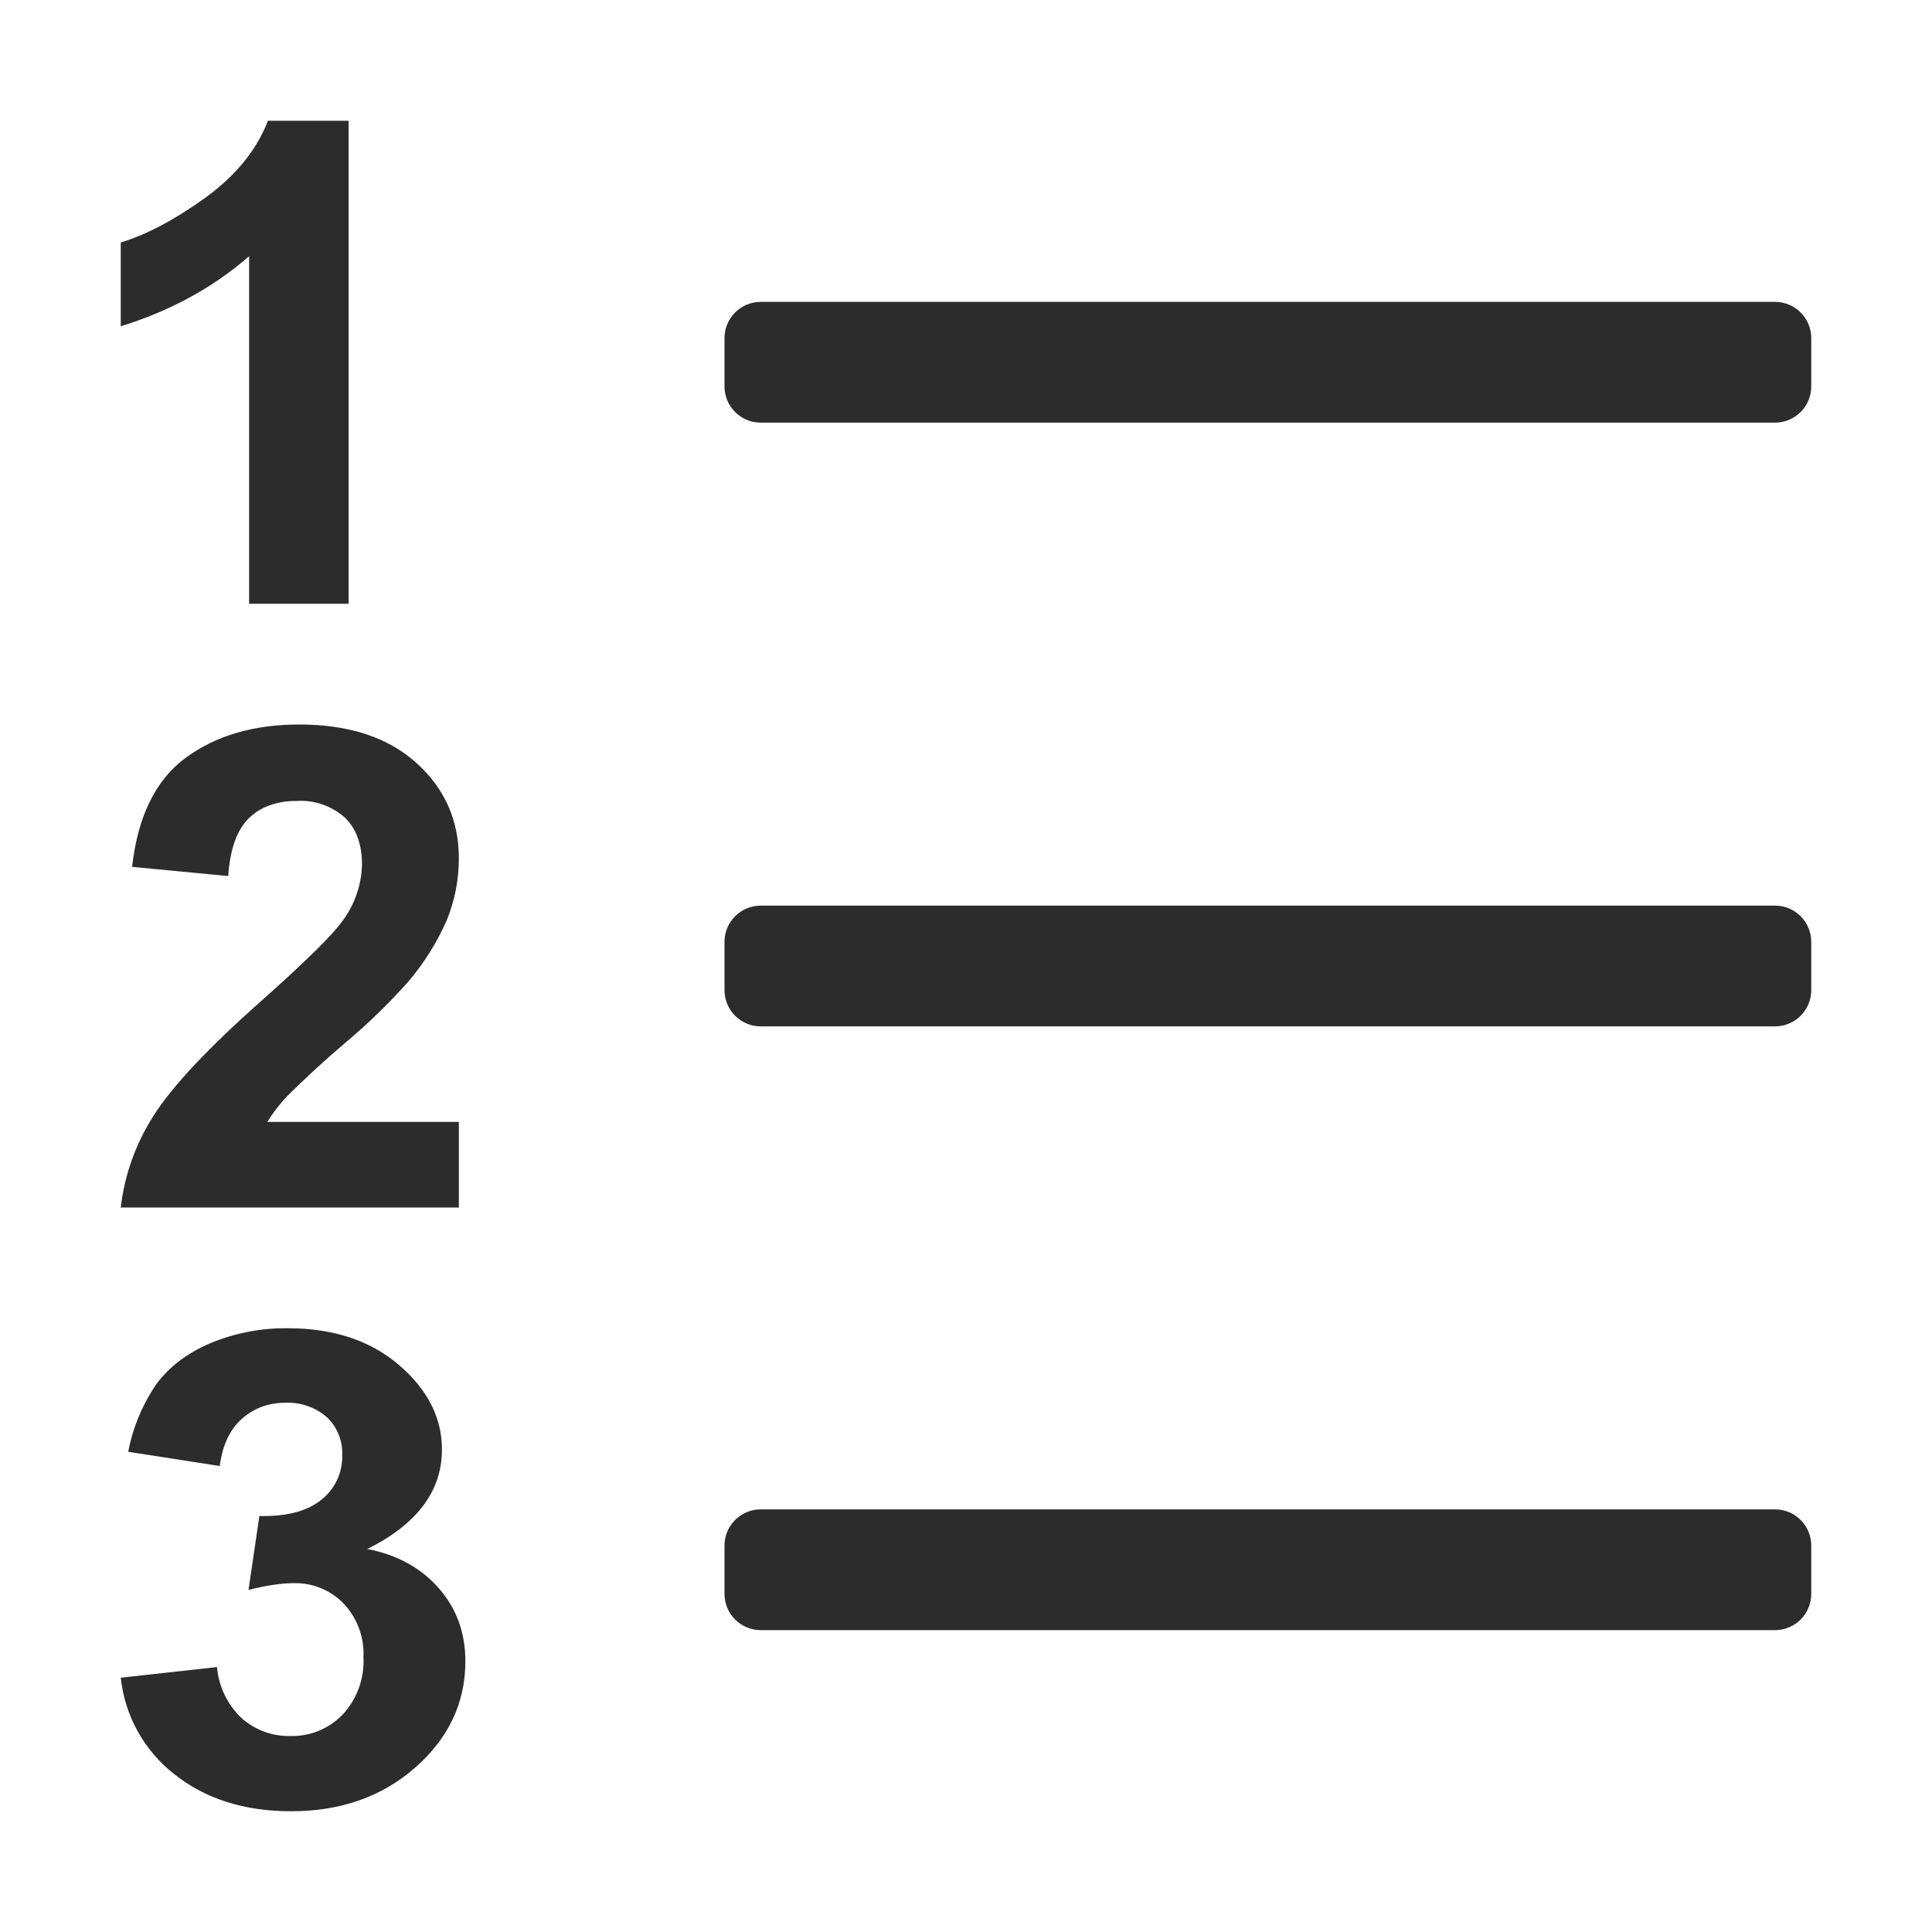
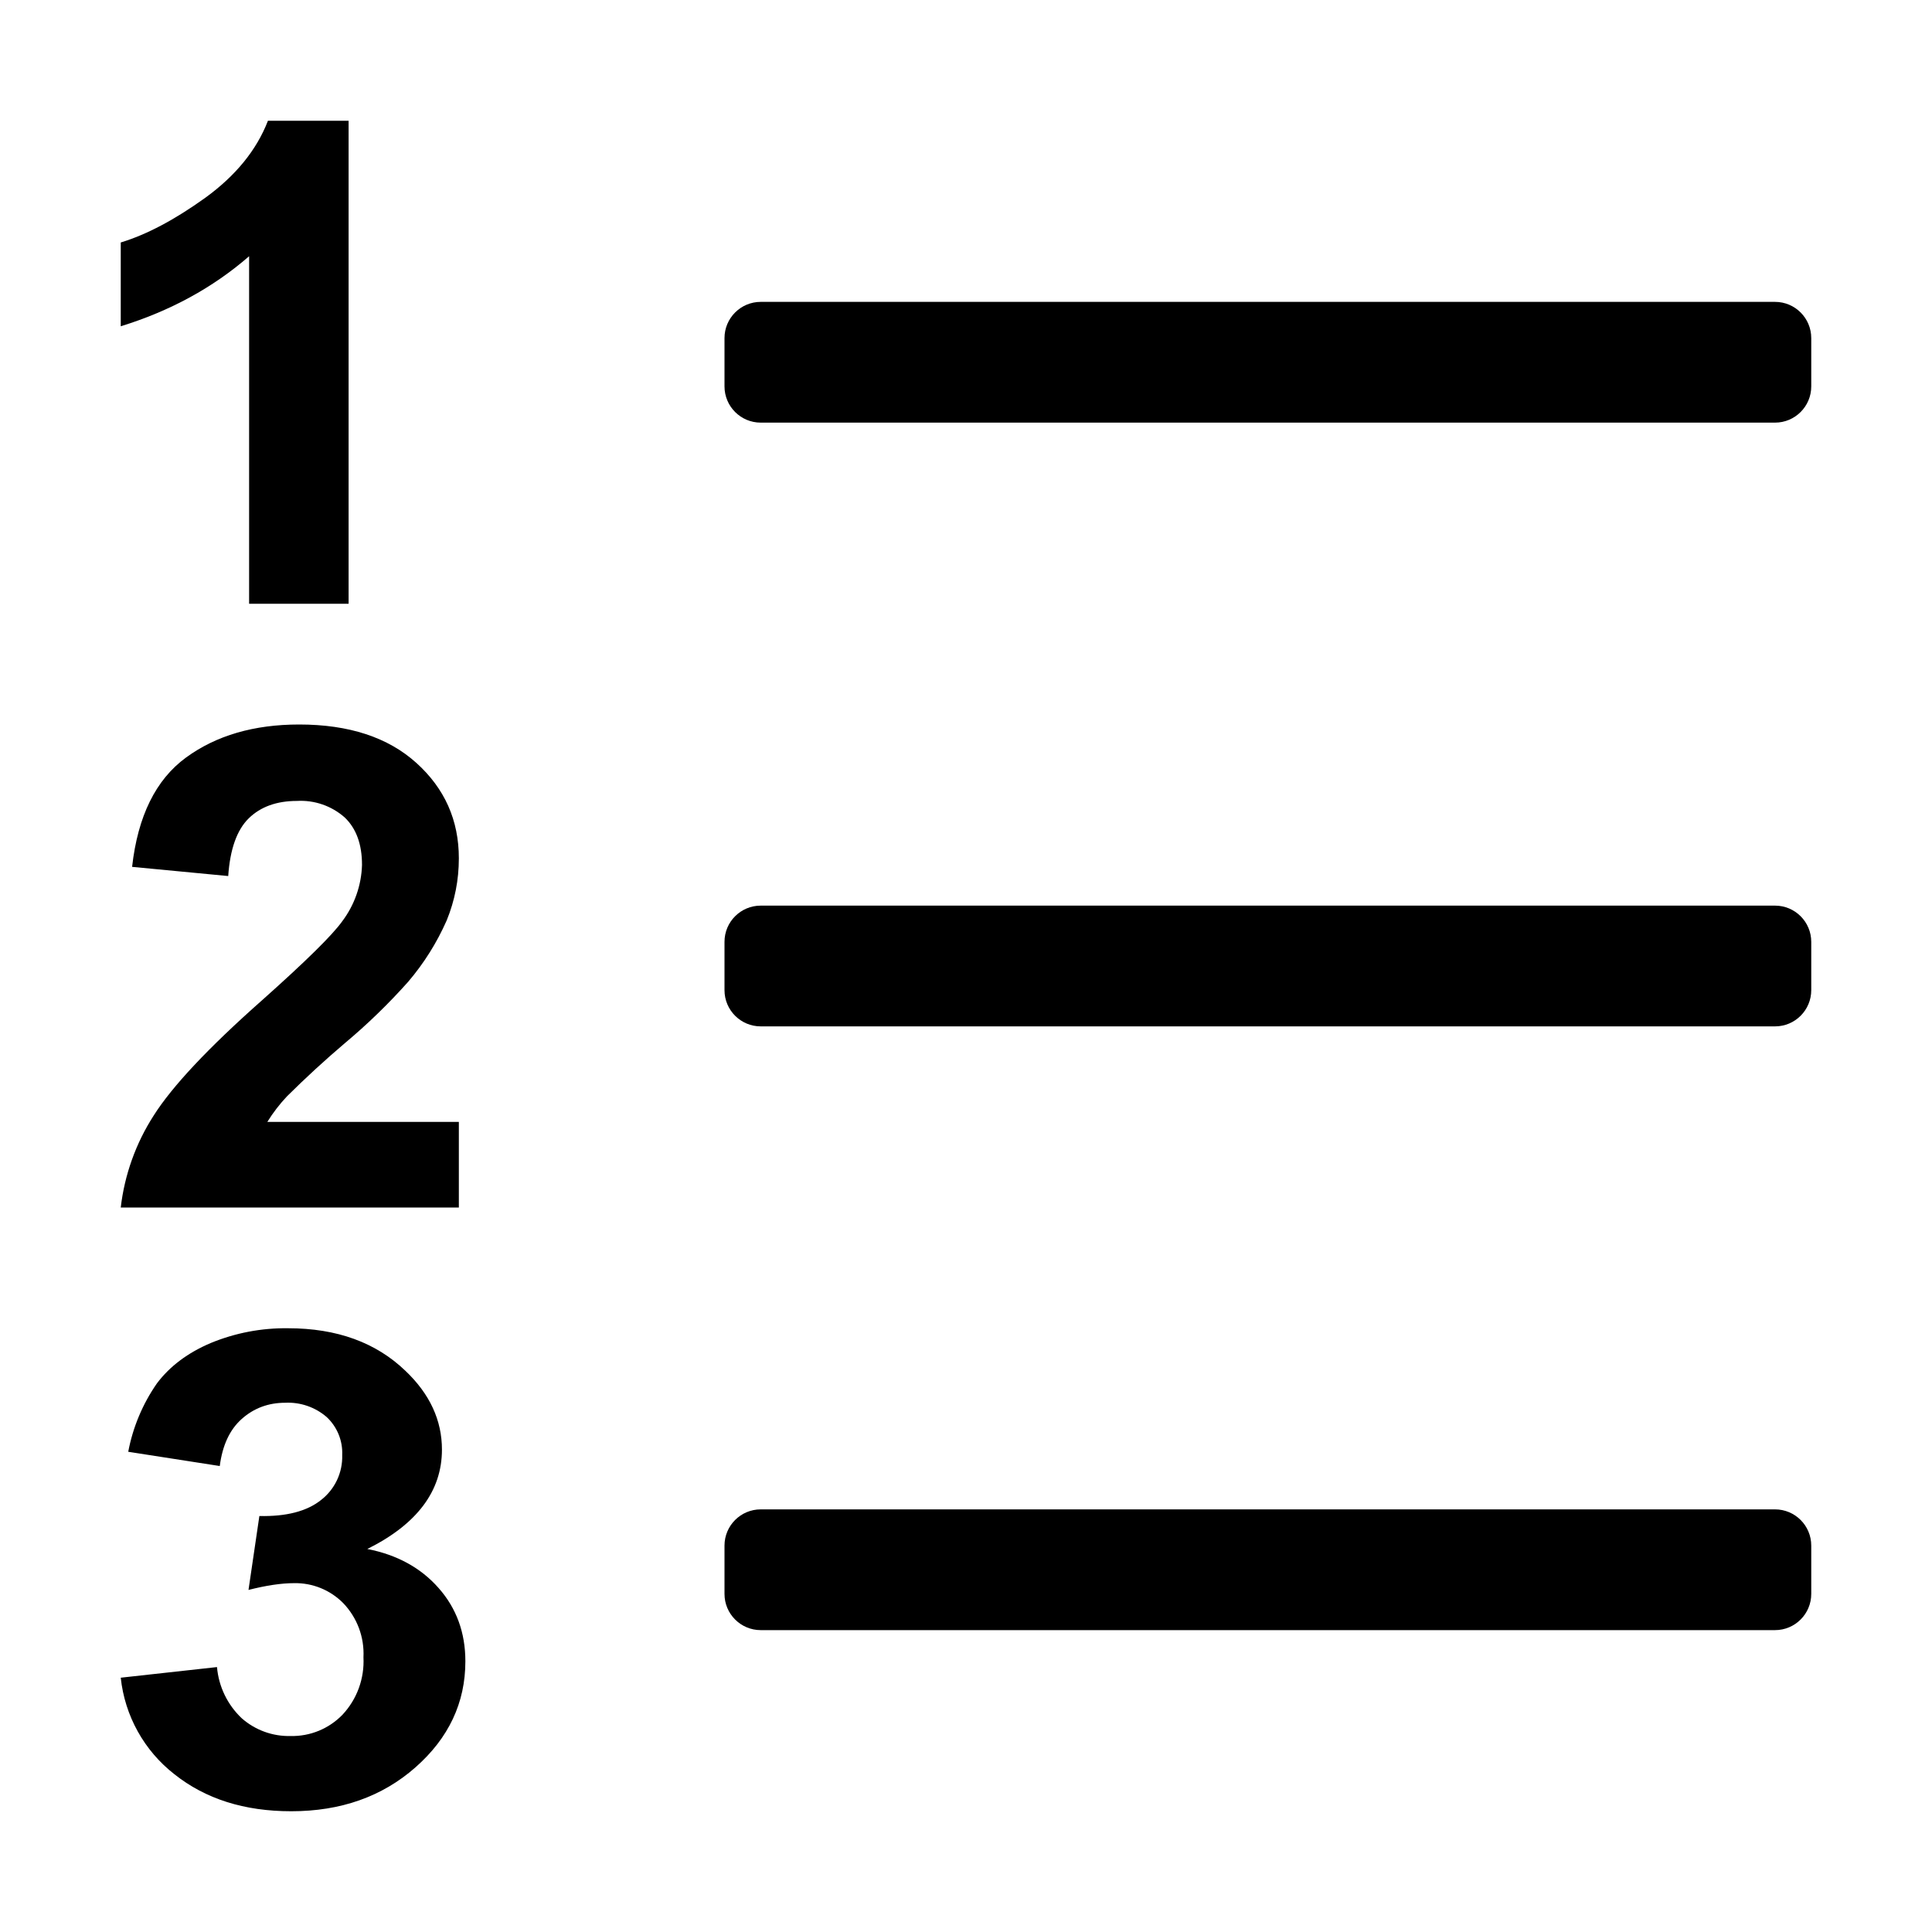
<svg xmlns="http://www.w3.org/2000/svg" t="1753940663849" class="icon" viewBox="0 0 1024 1024" version="1.1" p-id="9778" width="32" height="32">
-   <path d="M403.2 160h537.6a19.2 19.2 0 0 1 19.2 19.2v25.6a19.2 19.2 0 0 1-19.2 19.2H403.2a19.2 19.2 0 0 1-19.2-19.2v-25.6a19.2 19.2 0 0 1 19.2-19.2z m0 320h537.6a19.2 19.2 0 0 1 19.2 19.2v25.6a19.2 19.2 0 0 1-19.2 19.2H403.2a19.2 19.2 0 0 1-19.2-19.2v-25.6a19.2 19.2 0 0 1 19.2-19.2z m0 320h537.6a19.2 19.2 0 0 1 19.2 19.2v25.6a19.2 19.2 0 0 1-19.2 19.2H403.2a19.2 19.2 0 0 1-19.2-19.2v-25.6a19.2 19.2 0 0 1 19.2-19.2z" p-id="9779" fill="#2c2c2c" />
-   <path d="M184.768 320h-52.736V135.808c-19.2 16.704-41.92 29.056-68.032 37.12v-44.416c13.76-4.16 28.672-12.096 44.8-23.68 16.128-11.712 27.2-25.28 33.216-40.832h42.752v256zM243.2 594.56V640H64a114.56 114.56 0 0 1 17.472-48.768c9.728-15.36 28.8-35.776 57.472-61.12 23.04-20.544 37.184-34.432 42.432-41.792a52.224 52.224 0 0 0 10.496-29.888c0-10.88-3.008-19.264-9.152-25.152a35.2 35.2 0 0 0-25.408-8.768c-10.624 0-19.2 3.072-25.472 9.216-6.272 6.144-9.92 16.384-10.88 30.592l-50.944-4.864c3.008-26.88 12.544-46.208 28.544-57.92 16-11.712 36.032-17.536 60.032-17.536 26.304 0 47.04 6.784 62.08 20.352 15.04 13.568 22.528 30.4 22.528 50.56 0 11.52-2.176 22.4-6.4 32.832a132.224 132.224 0 0 1-20.48 32.64 320.192 320.192 0 0 1-33.536 32.512 533.952 533.952 0 0 0-30.656 28.16 84.672 84.672 0 0 0-10.432 13.568H243.2zM64 889.216l51.008-5.632a42.368 42.368 0 0 0 13.12 27.136 37.76 37.76 0 0 0 25.856 9.408 37.12 37.12 0 0 0 27.52-11.264 41.408 41.408 0 0 0 11.136-30.464 38.656 38.656 0 0 0-10.688-28.672 35.584 35.584 0 0 0-26.048-10.624c-6.784 0-14.848 1.216-24.192 3.584l5.76-39.168c14.272 0.32 25.152-2.496 32.64-8.448a28.992 28.992 0 0 0 11.264-23.872 25.984 25.984 0 0 0-8.256-20.16 31.296 31.296 0 0 0-21.952-7.552c-8.96 0-16.64 2.88-23.04 8.576-6.4 5.696-10.24 14.016-11.648 24.96l-48.512-7.552a94.08 94.08 0 0 1 15.232-36.288c6.848-9.088 16.32-16.192 28.544-21.376a103.68 103.68 0 0 1 40.96-7.808c25.856 0 46.592 7.552 62.208 22.592 12.928 12.288 19.328 26.24 19.328 41.728 0 21.952-13.184 39.552-39.552 52.672 15.744 3.072 28.352 9.984 37.76 20.672 9.472 10.688 14.208 23.68 14.208 38.848 0 21.952-8.832 40.704-26.496 56.256-17.6 15.488-39.552 23.232-65.792 23.232-24.896 0-45.44-6.528-61.888-19.584a74.88 74.88 0 0 1-28.48-51.2z" p-id="9780" fill="#2c2c2c" />
+   <path d="M403.2 160h537.6a19.2 19.2 0 0 1 19.2 19.2v25.6a19.2 19.2 0 0 1-19.2 19.2H403.2a19.2 19.2 0 0 1-19.2-19.2v-25.6a19.2 19.2 0 0 1 19.2-19.2z m0 320h537.6a19.2 19.2 0 0 1 19.2 19.2v25.6a19.2 19.2 0 0 1-19.2 19.2H403.2a19.2 19.2 0 0 1-19.2-19.2v-25.6a19.2 19.2 0 0 1 19.2-19.2z m0 320h537.6a19.2 19.2 0 0 1 19.2 19.2v25.6a19.2 19.2 0 0 1-19.2 19.2H403.2a19.2 19.2 0 0 1-19.2-19.2v-25.6a19.2 19.2 0 0 1 19.2-19.2z" p-id="9779" fill="currentColor" />
+   <path d="M184.768 320h-52.736V135.808c-19.2 16.704-41.92 29.056-68.032 37.12v-44.416c13.76-4.16 28.672-12.096 44.8-23.68 16.128-11.712 27.2-25.28 33.216-40.832h42.752v256zM243.2 594.56V640H64a114.56 114.56 0 0 1 17.472-48.768c9.728-15.36 28.8-35.776 57.472-61.12 23.04-20.544 37.184-34.432 42.432-41.792a52.224 52.224 0 0 0 10.496-29.888c0-10.88-3.008-19.264-9.152-25.152a35.2 35.2 0 0 0-25.408-8.768c-10.624 0-19.2 3.072-25.472 9.216-6.272 6.144-9.92 16.384-10.88 30.592l-50.944-4.864c3.008-26.88 12.544-46.208 28.544-57.92 16-11.712 36.032-17.536 60.032-17.536 26.304 0 47.04 6.784 62.08 20.352 15.04 13.568 22.528 30.4 22.528 50.56 0 11.52-2.176 22.4-6.4 32.832a132.224 132.224 0 0 1-20.48 32.64 320.192 320.192 0 0 1-33.536 32.512 533.952 533.952 0 0 0-30.656 28.16 84.672 84.672 0 0 0-10.432 13.568H243.2zM64 889.216l51.008-5.632a42.368 42.368 0 0 0 13.12 27.136 37.76 37.76 0 0 0 25.856 9.408 37.12 37.12 0 0 0 27.52-11.264 41.408 41.408 0 0 0 11.136-30.464 38.656 38.656 0 0 0-10.688-28.672 35.584 35.584 0 0 0-26.048-10.624c-6.784 0-14.848 1.216-24.192 3.584l5.76-39.168c14.272 0.32 25.152-2.496 32.64-8.448a28.992 28.992 0 0 0 11.264-23.872 25.984 25.984 0 0 0-8.256-20.16 31.296 31.296 0 0 0-21.952-7.552c-8.96 0-16.64 2.88-23.04 8.576-6.4 5.696-10.24 14.016-11.648 24.96l-48.512-7.552a94.08 94.08 0 0 1 15.232-36.288c6.848-9.088 16.32-16.192 28.544-21.376a103.68 103.68 0 0 1 40.96-7.808c25.856 0 46.592 7.552 62.208 22.592 12.928 12.288 19.328 26.24 19.328 41.728 0 21.952-13.184 39.552-39.552 52.672 15.744 3.072 28.352 9.984 37.76 20.672 9.472 10.688 14.208 23.68 14.208 38.848 0 21.952-8.832 40.704-26.496 56.256-17.6 15.488-39.552 23.232-65.792 23.232-24.896 0-45.44-6.528-61.888-19.584a74.88 74.88 0 0 1-28.48-51.2z" p-id="9780" fill="currentColor" />
</svg>
